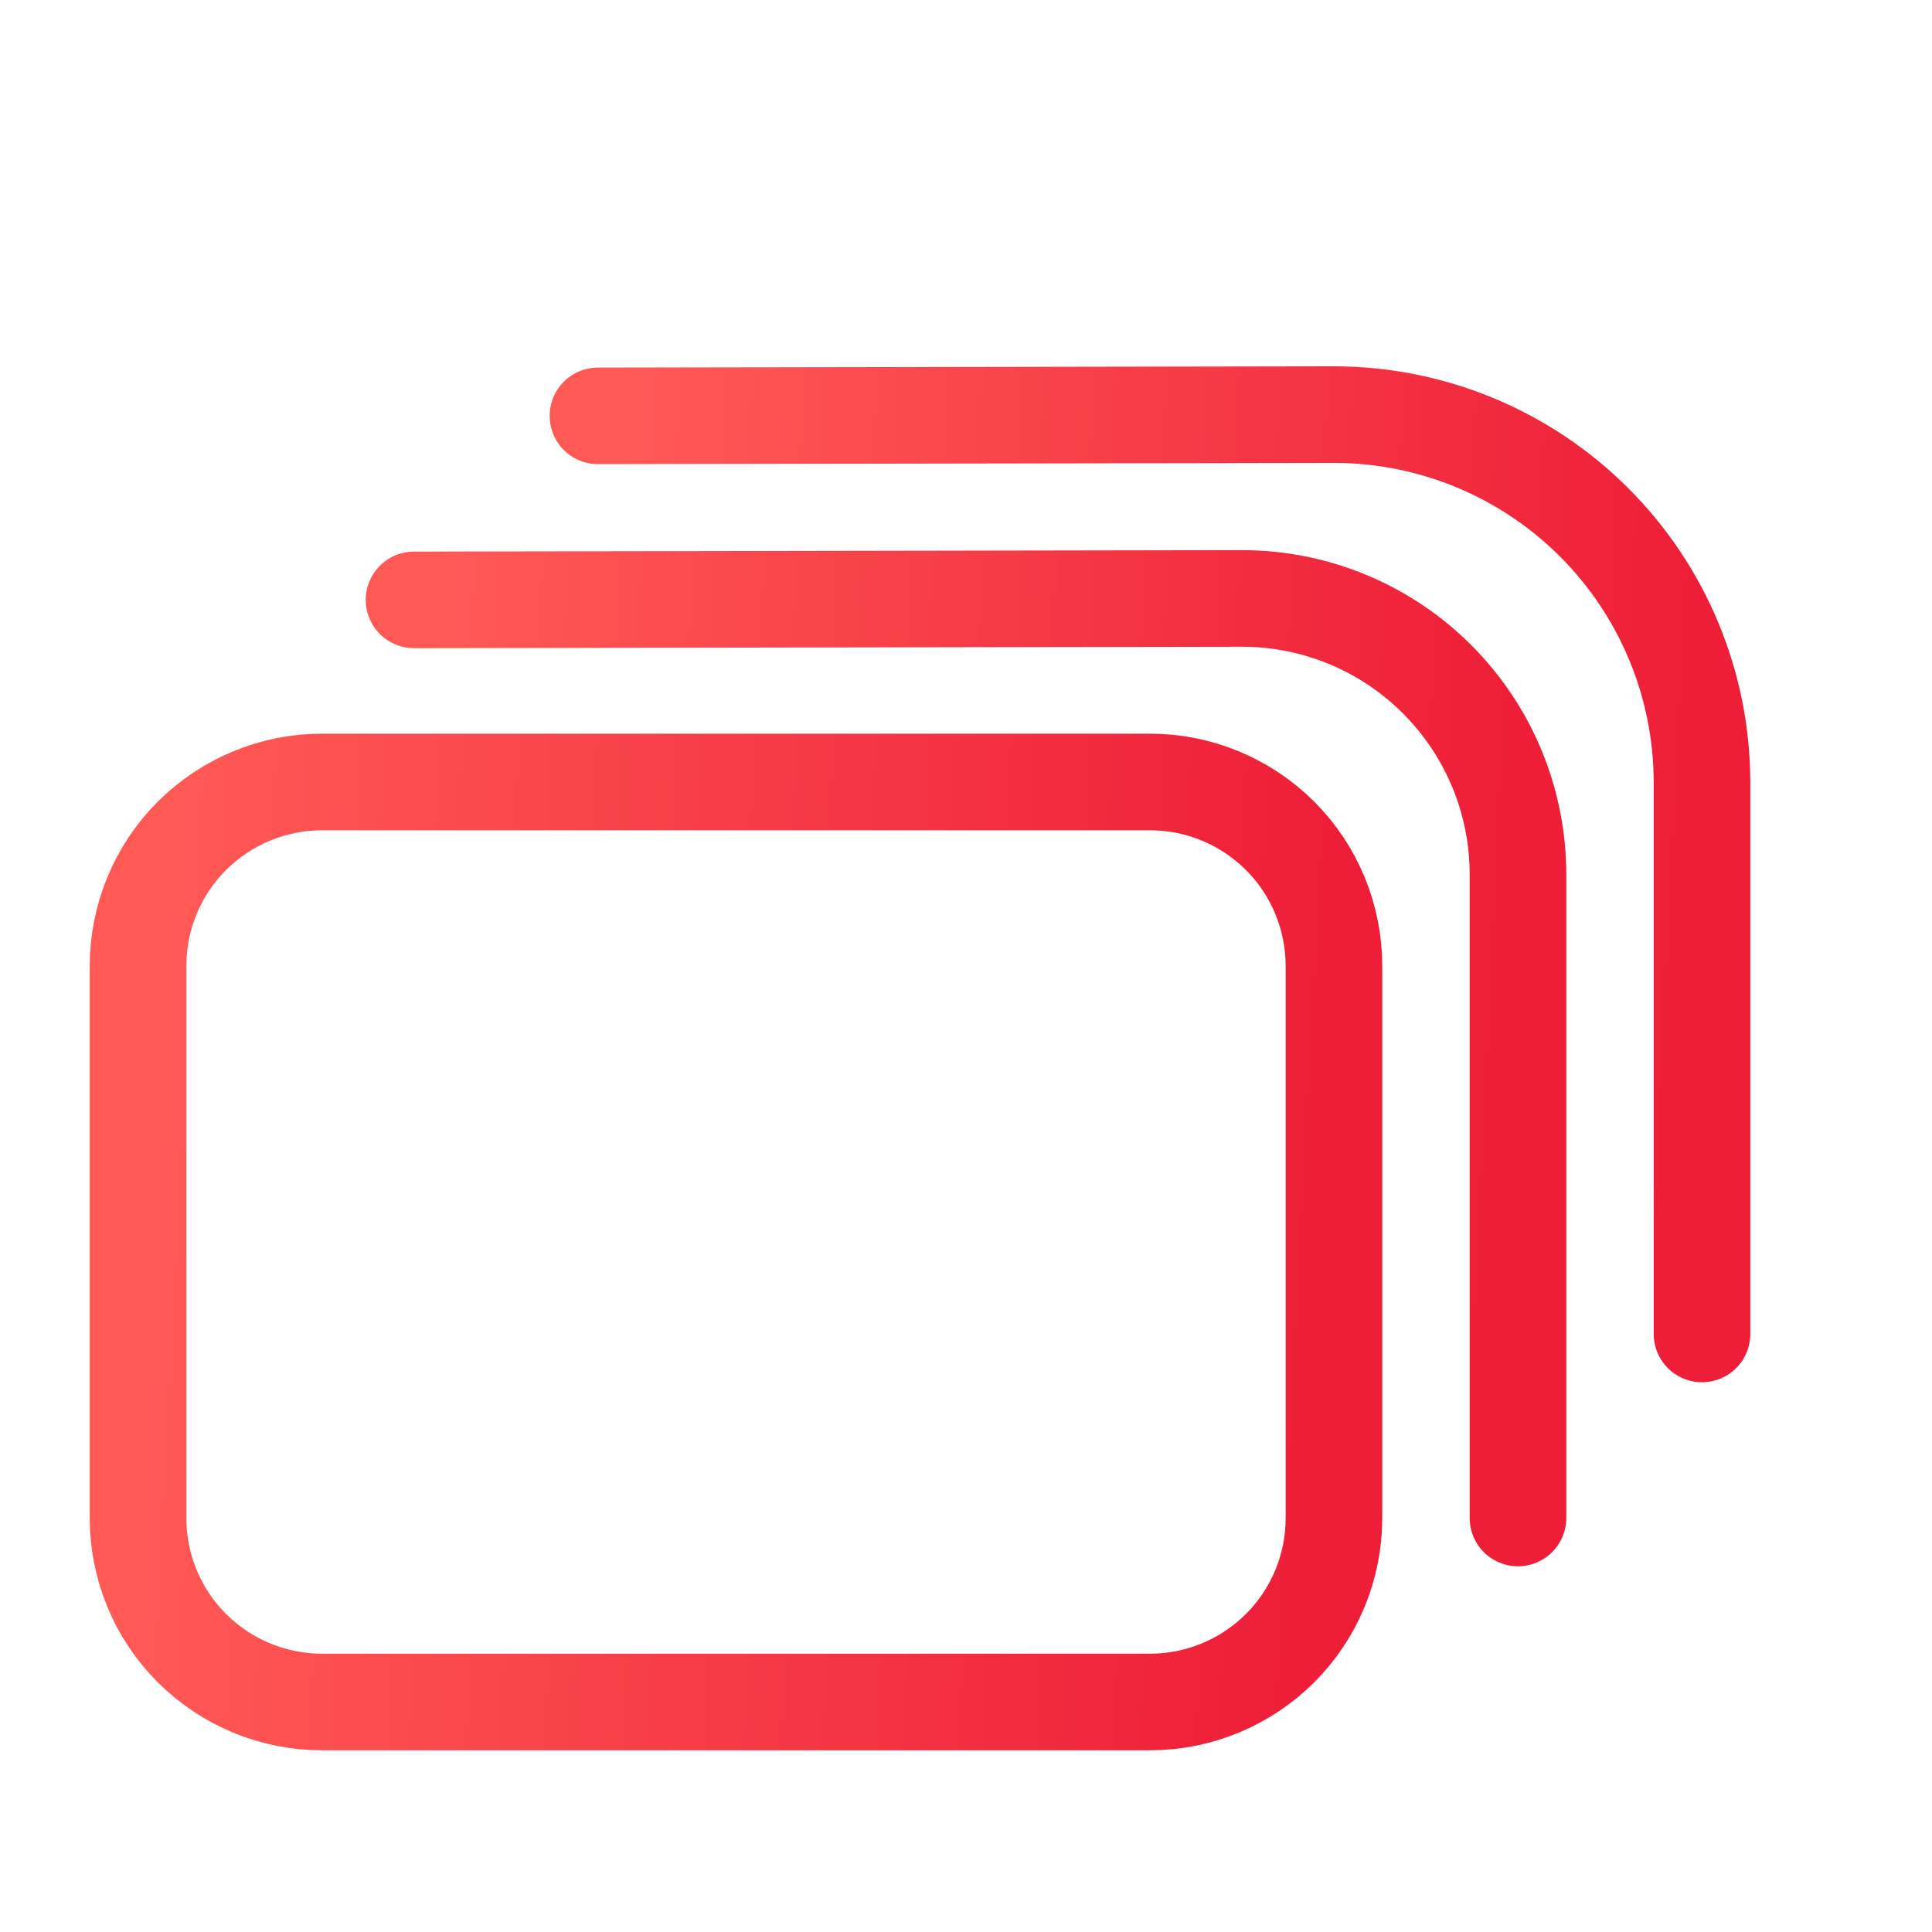
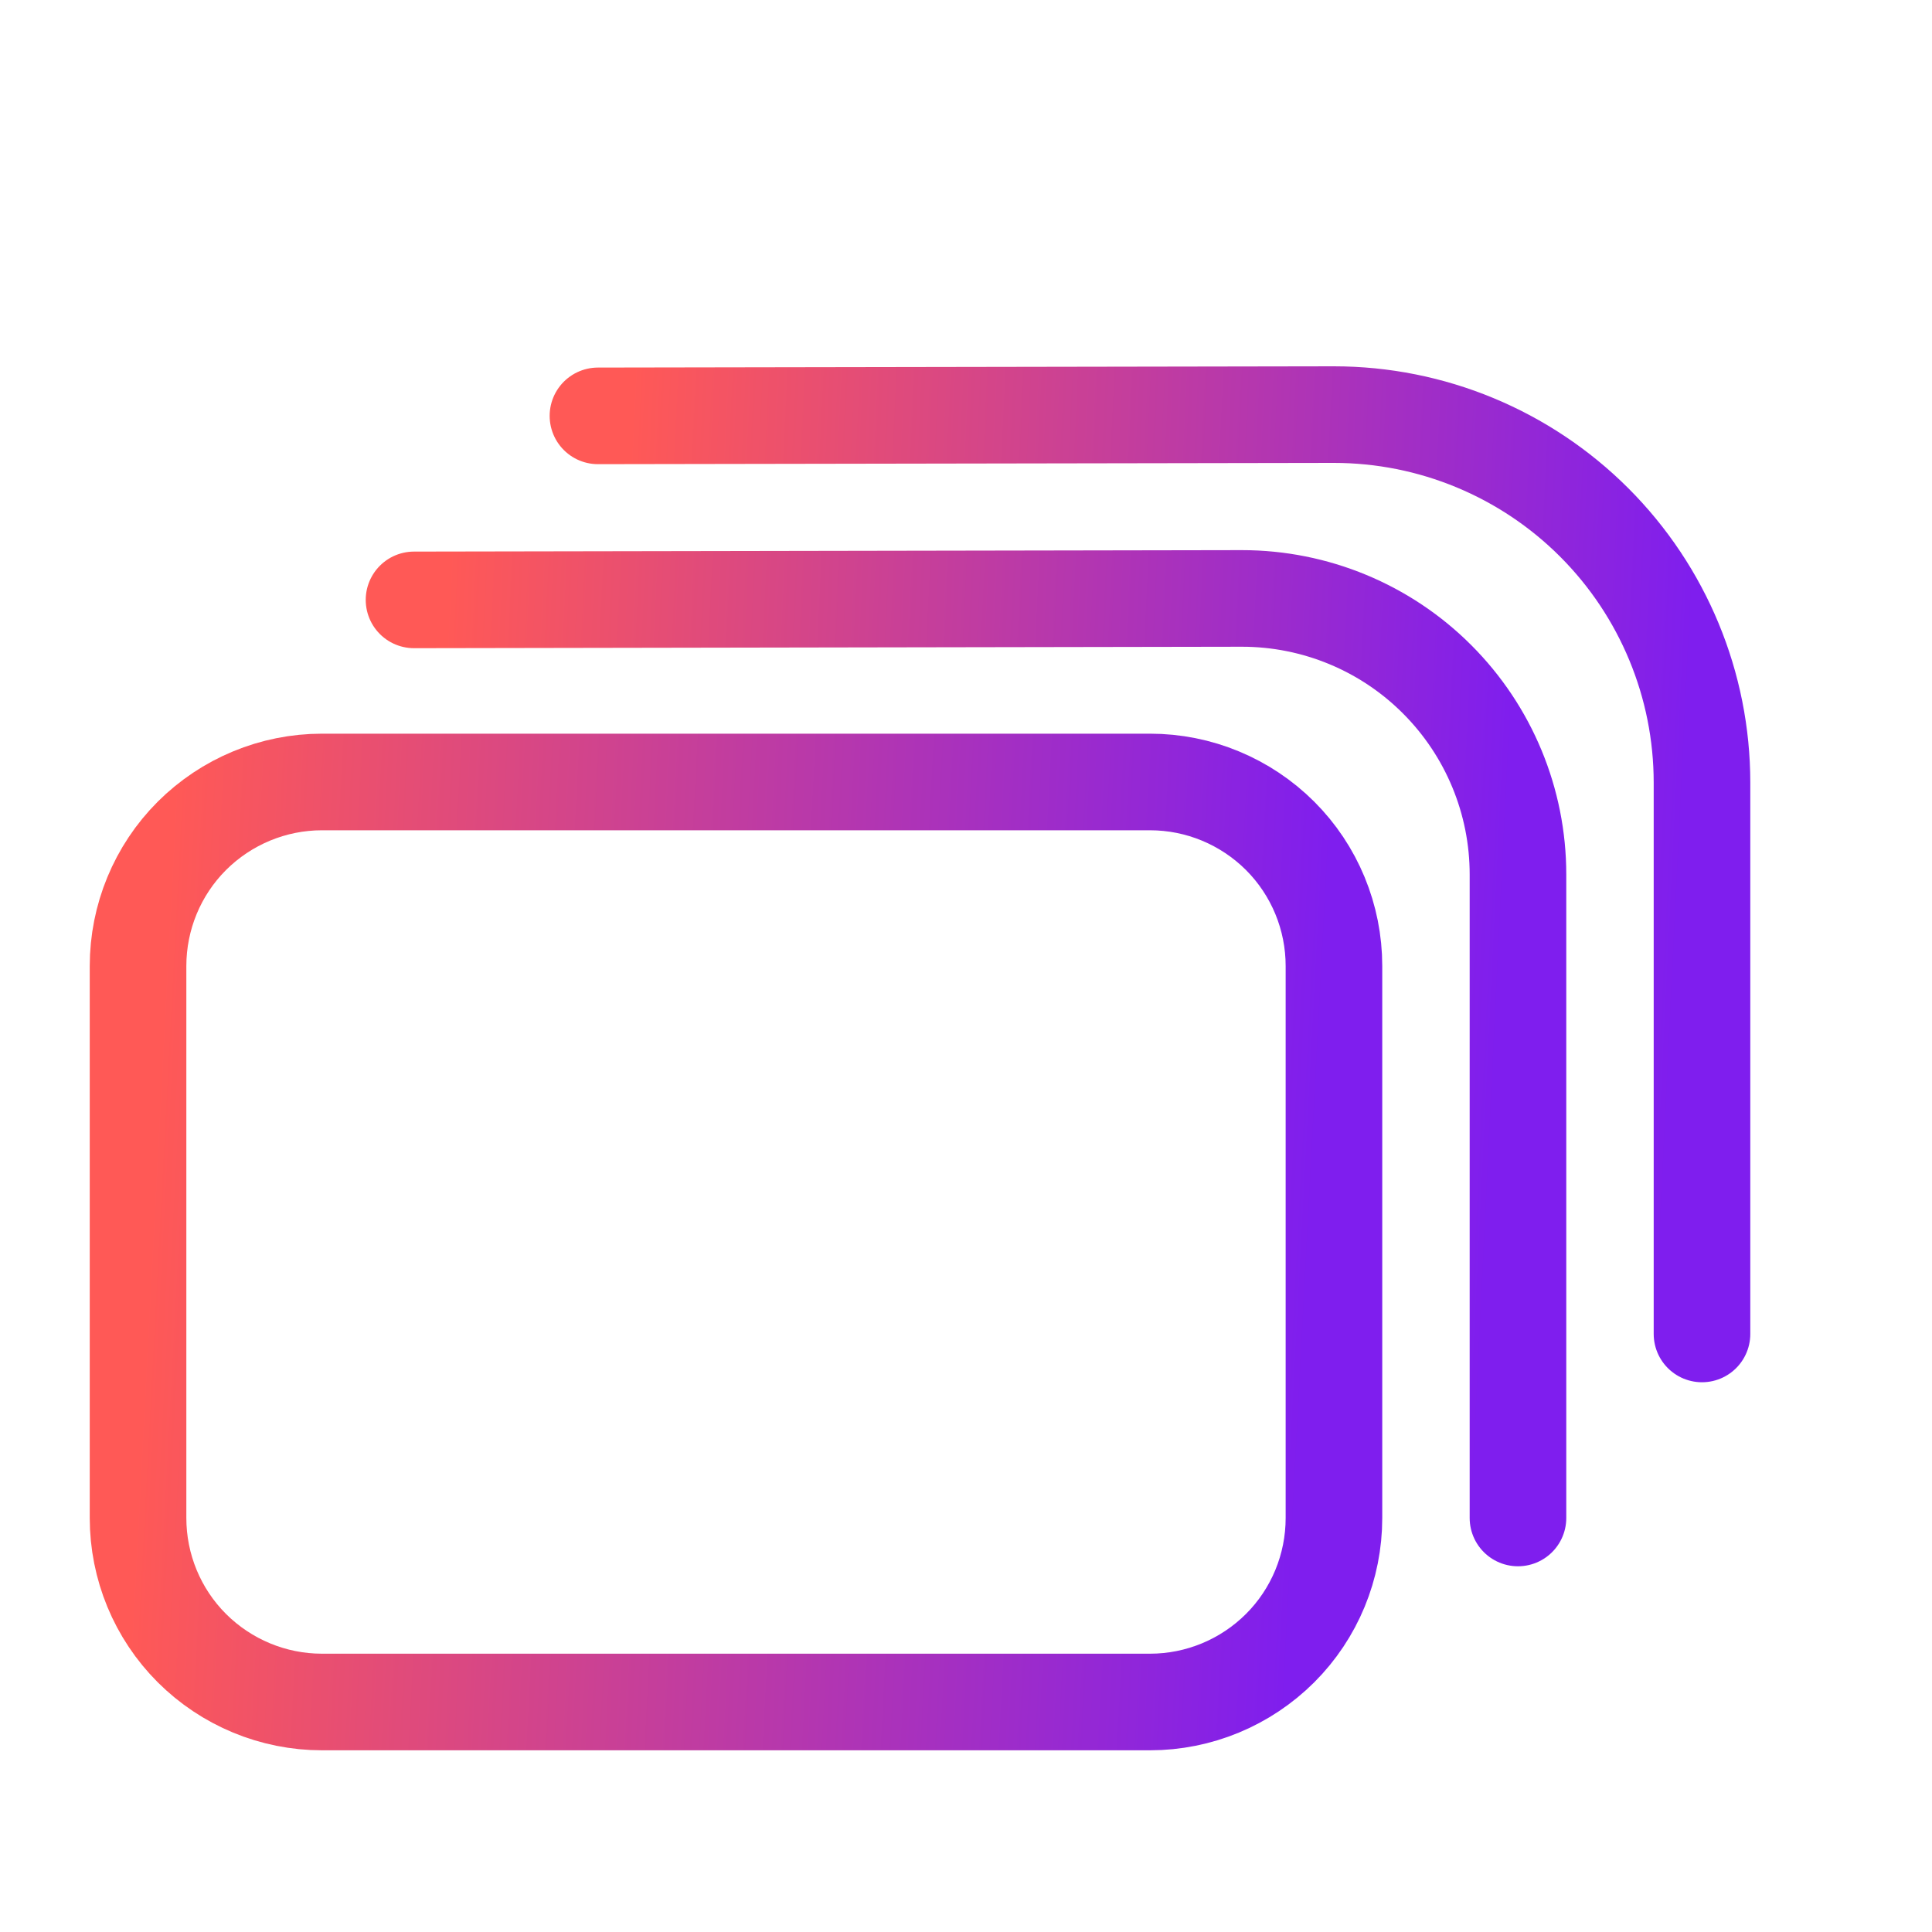
<svg xmlns="http://www.w3.org/2000/svg" width="20" height="20" viewBox="0 0 20 20" fill="none">
  <path fill-rule="evenodd" clip-rule="evenodd" d="M13.809 15.714V10C13.809 9.495 13.609 9.01 13.252 8.653C12.894 8.296 12.41 8.095 11.905 8.095H3.333C2.828 8.095 2.344 8.296 1.986 8.653C1.629 9.01 1.429 9.495 1.429 10V15.714C1.429 16.22 1.629 16.704 1.986 17.061C2.344 17.418 2.828 17.619 3.333 17.619H11.905C12.41 17.619 12.894 17.418 13.252 17.061C13.609 16.704 13.809 16.22 13.809 15.714Z" stroke="url(#paint0_linear_1678_1571)" stroke-linecap="round" stroke-linejoin="round" />
  <path d="M15.714 15.714V9.052C15.714 8.295 15.413 7.568 14.877 7.032C14.342 6.496 13.615 6.195 12.857 6.195H12.852L4.286 6.21" stroke="url(#paint1_linear_1678_1571)" stroke-linecap="round" stroke-linejoin="round" />
  <path d="M17.619 13.809V8.102C17.619 7.092 17.218 6.123 16.503 5.408C15.789 4.694 14.82 4.292 13.809 4.292H13.803L6.19 4.305" stroke="url(#paint2_linear_1678_1571)" stroke-linecap="round" stroke-linejoin="round" />
  <defs>
    <linearGradient id="paint0_linear_1678_1571" x1="1.591" y1="12.046" x2="13.577" y2="12.676" gradientUnits="userSpaceOnUse">
-       <stop stop-color="#FF5956" />
-       <stop offset="1" stop-color="#EE1E38" />
+       <stop stop-color="#ff5956" />
+       <stop offset="1" stop-color="#7f1eee" />
    </linearGradient>
    <linearGradient id="paint1_linear_1678_1571" x1="4.436" y1="10.144" x2="15.504" y2="10.682" gradientUnits="userSpaceOnUse">
-       <stop stop-color="#FF5956" />
-       <stop offset="1" stop-color="#EE1E38" />
+       <stop stop-color="#ff5956" />
+       <stop offset="1" stop-color="#7f1eee" />
    </linearGradient>
    <linearGradient id="paint2_linear_1678_1571" x1="6.34" y1="8.241" x2="17.409" y2="8.778" gradientUnits="userSpaceOnUse">
-       <stop stop-color="#FF5956" />
-       <stop offset="1" stop-color="#EE1E38" />
+       <stop stop-color="#ff5956" />
+       <stop offset="1" stop-color="#7f1eee" />
    </linearGradient>
  </defs>
</svg>
